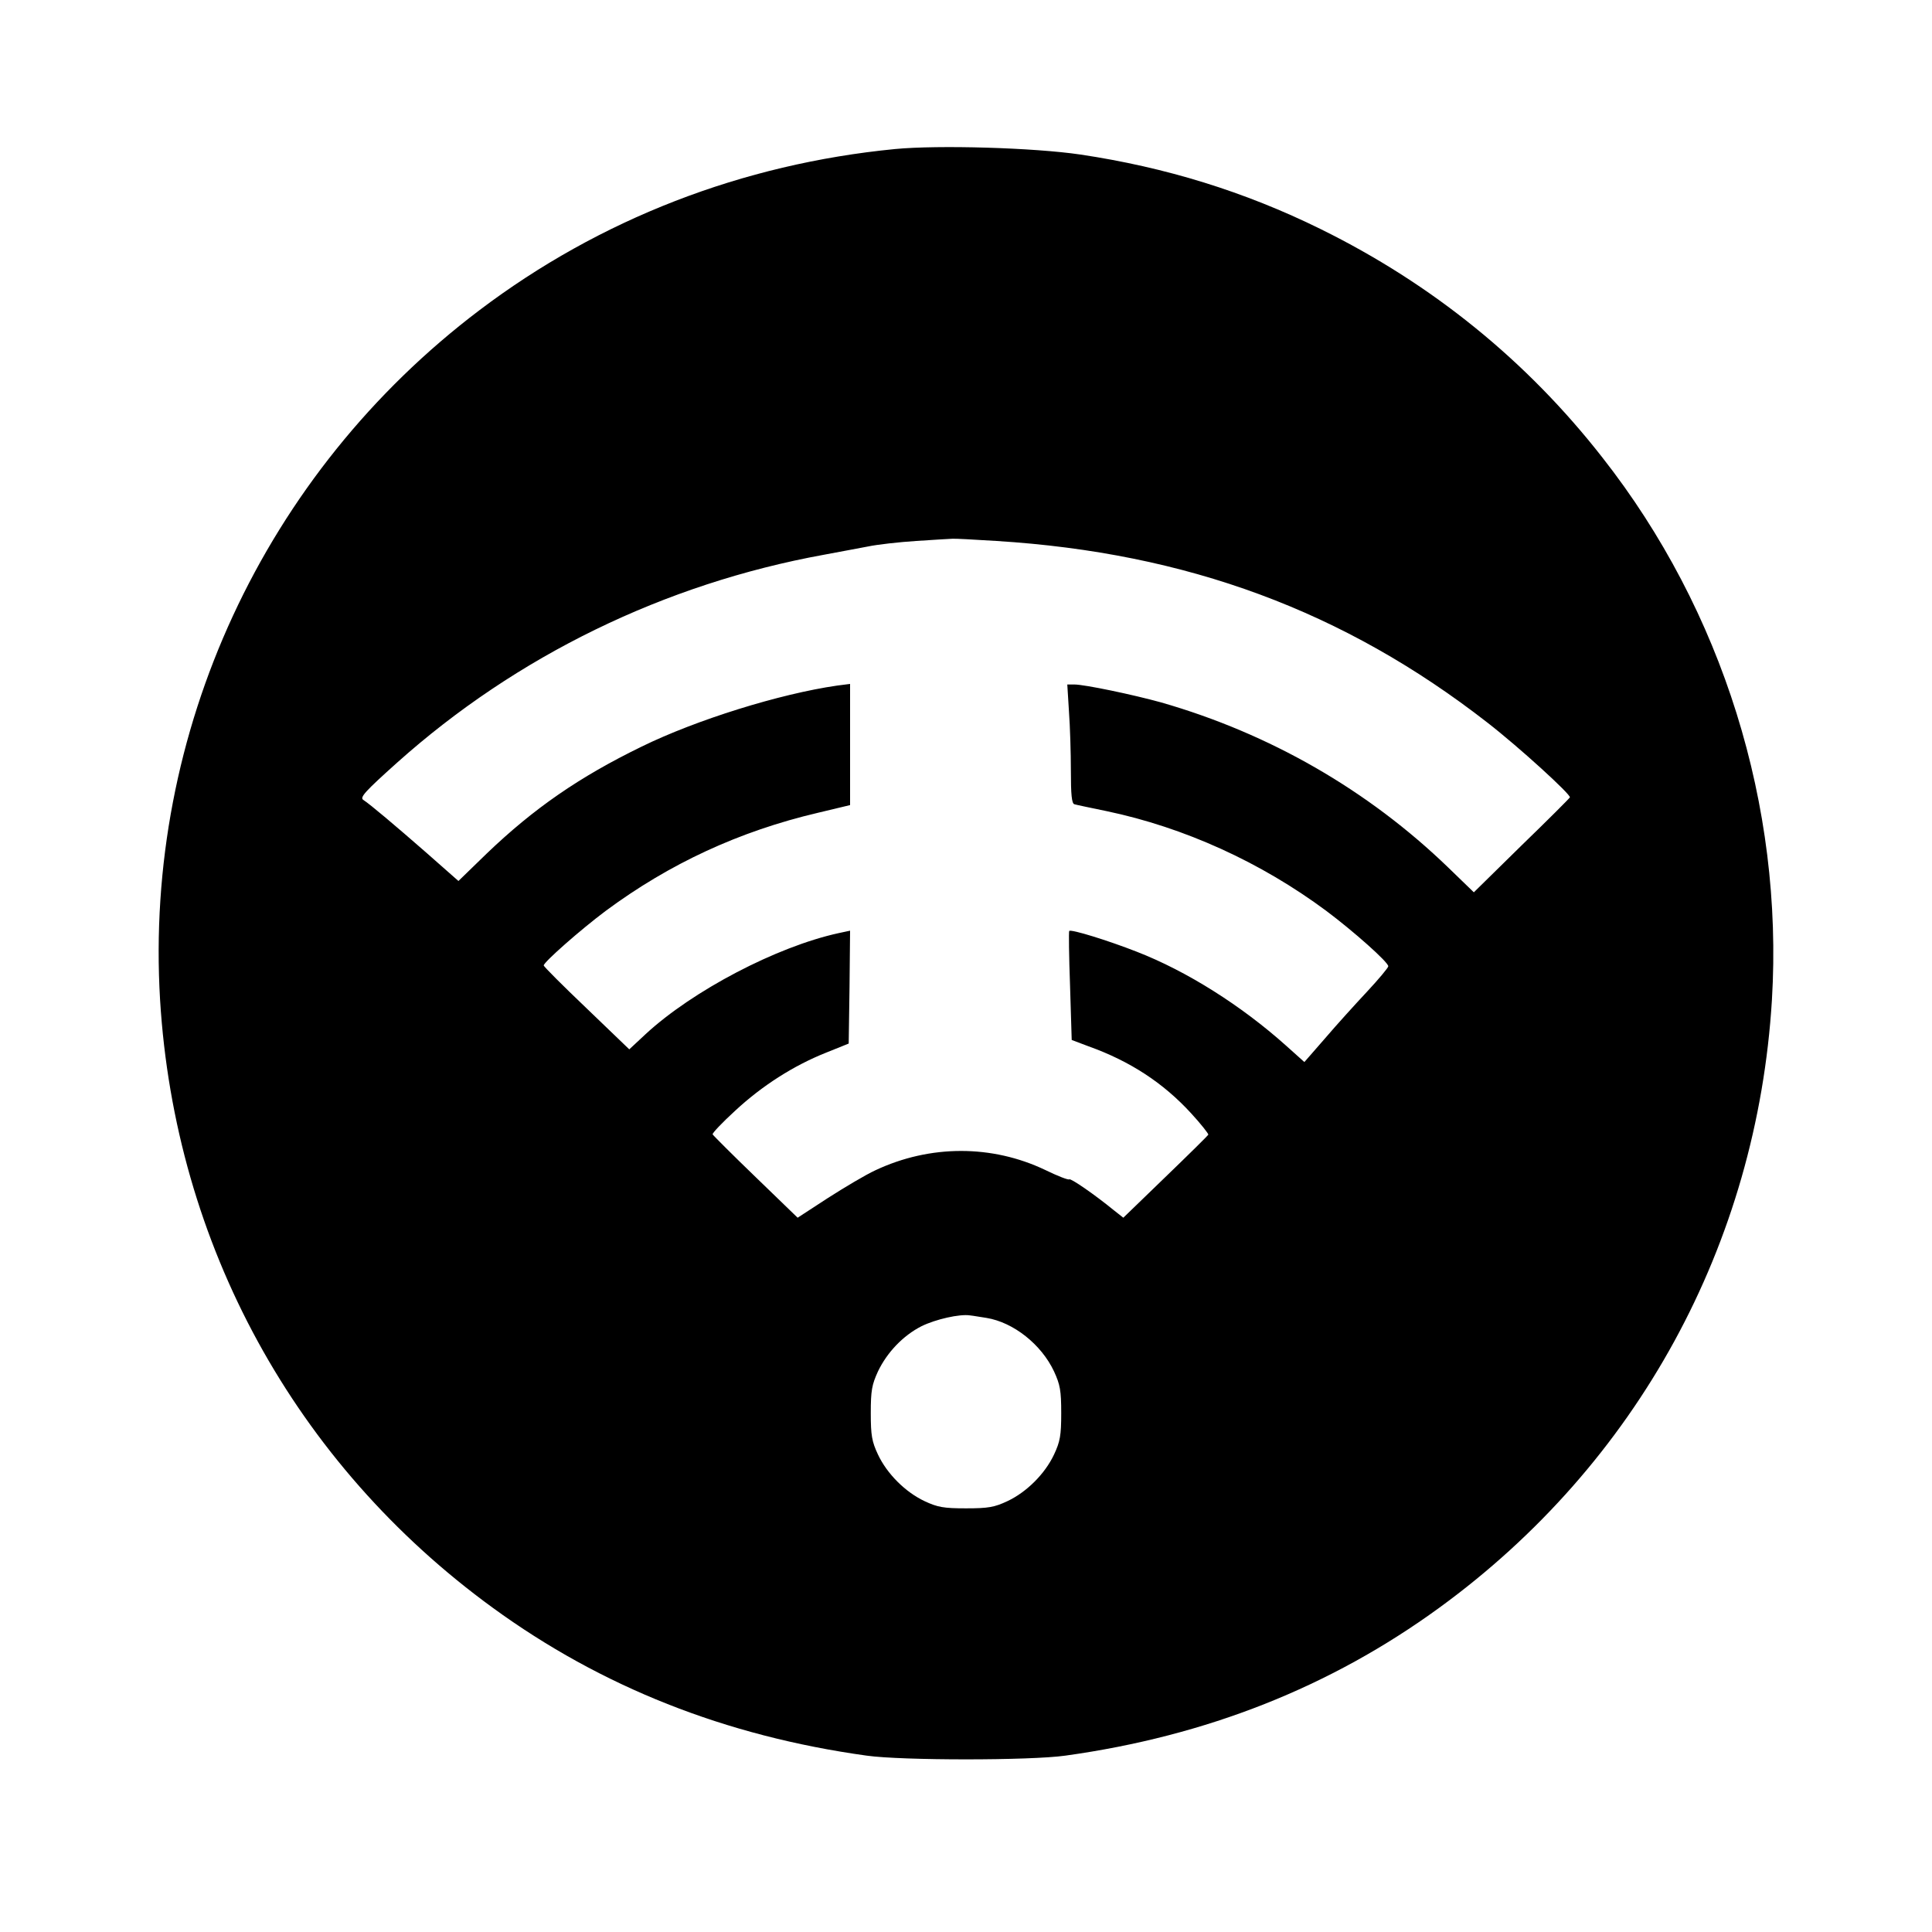
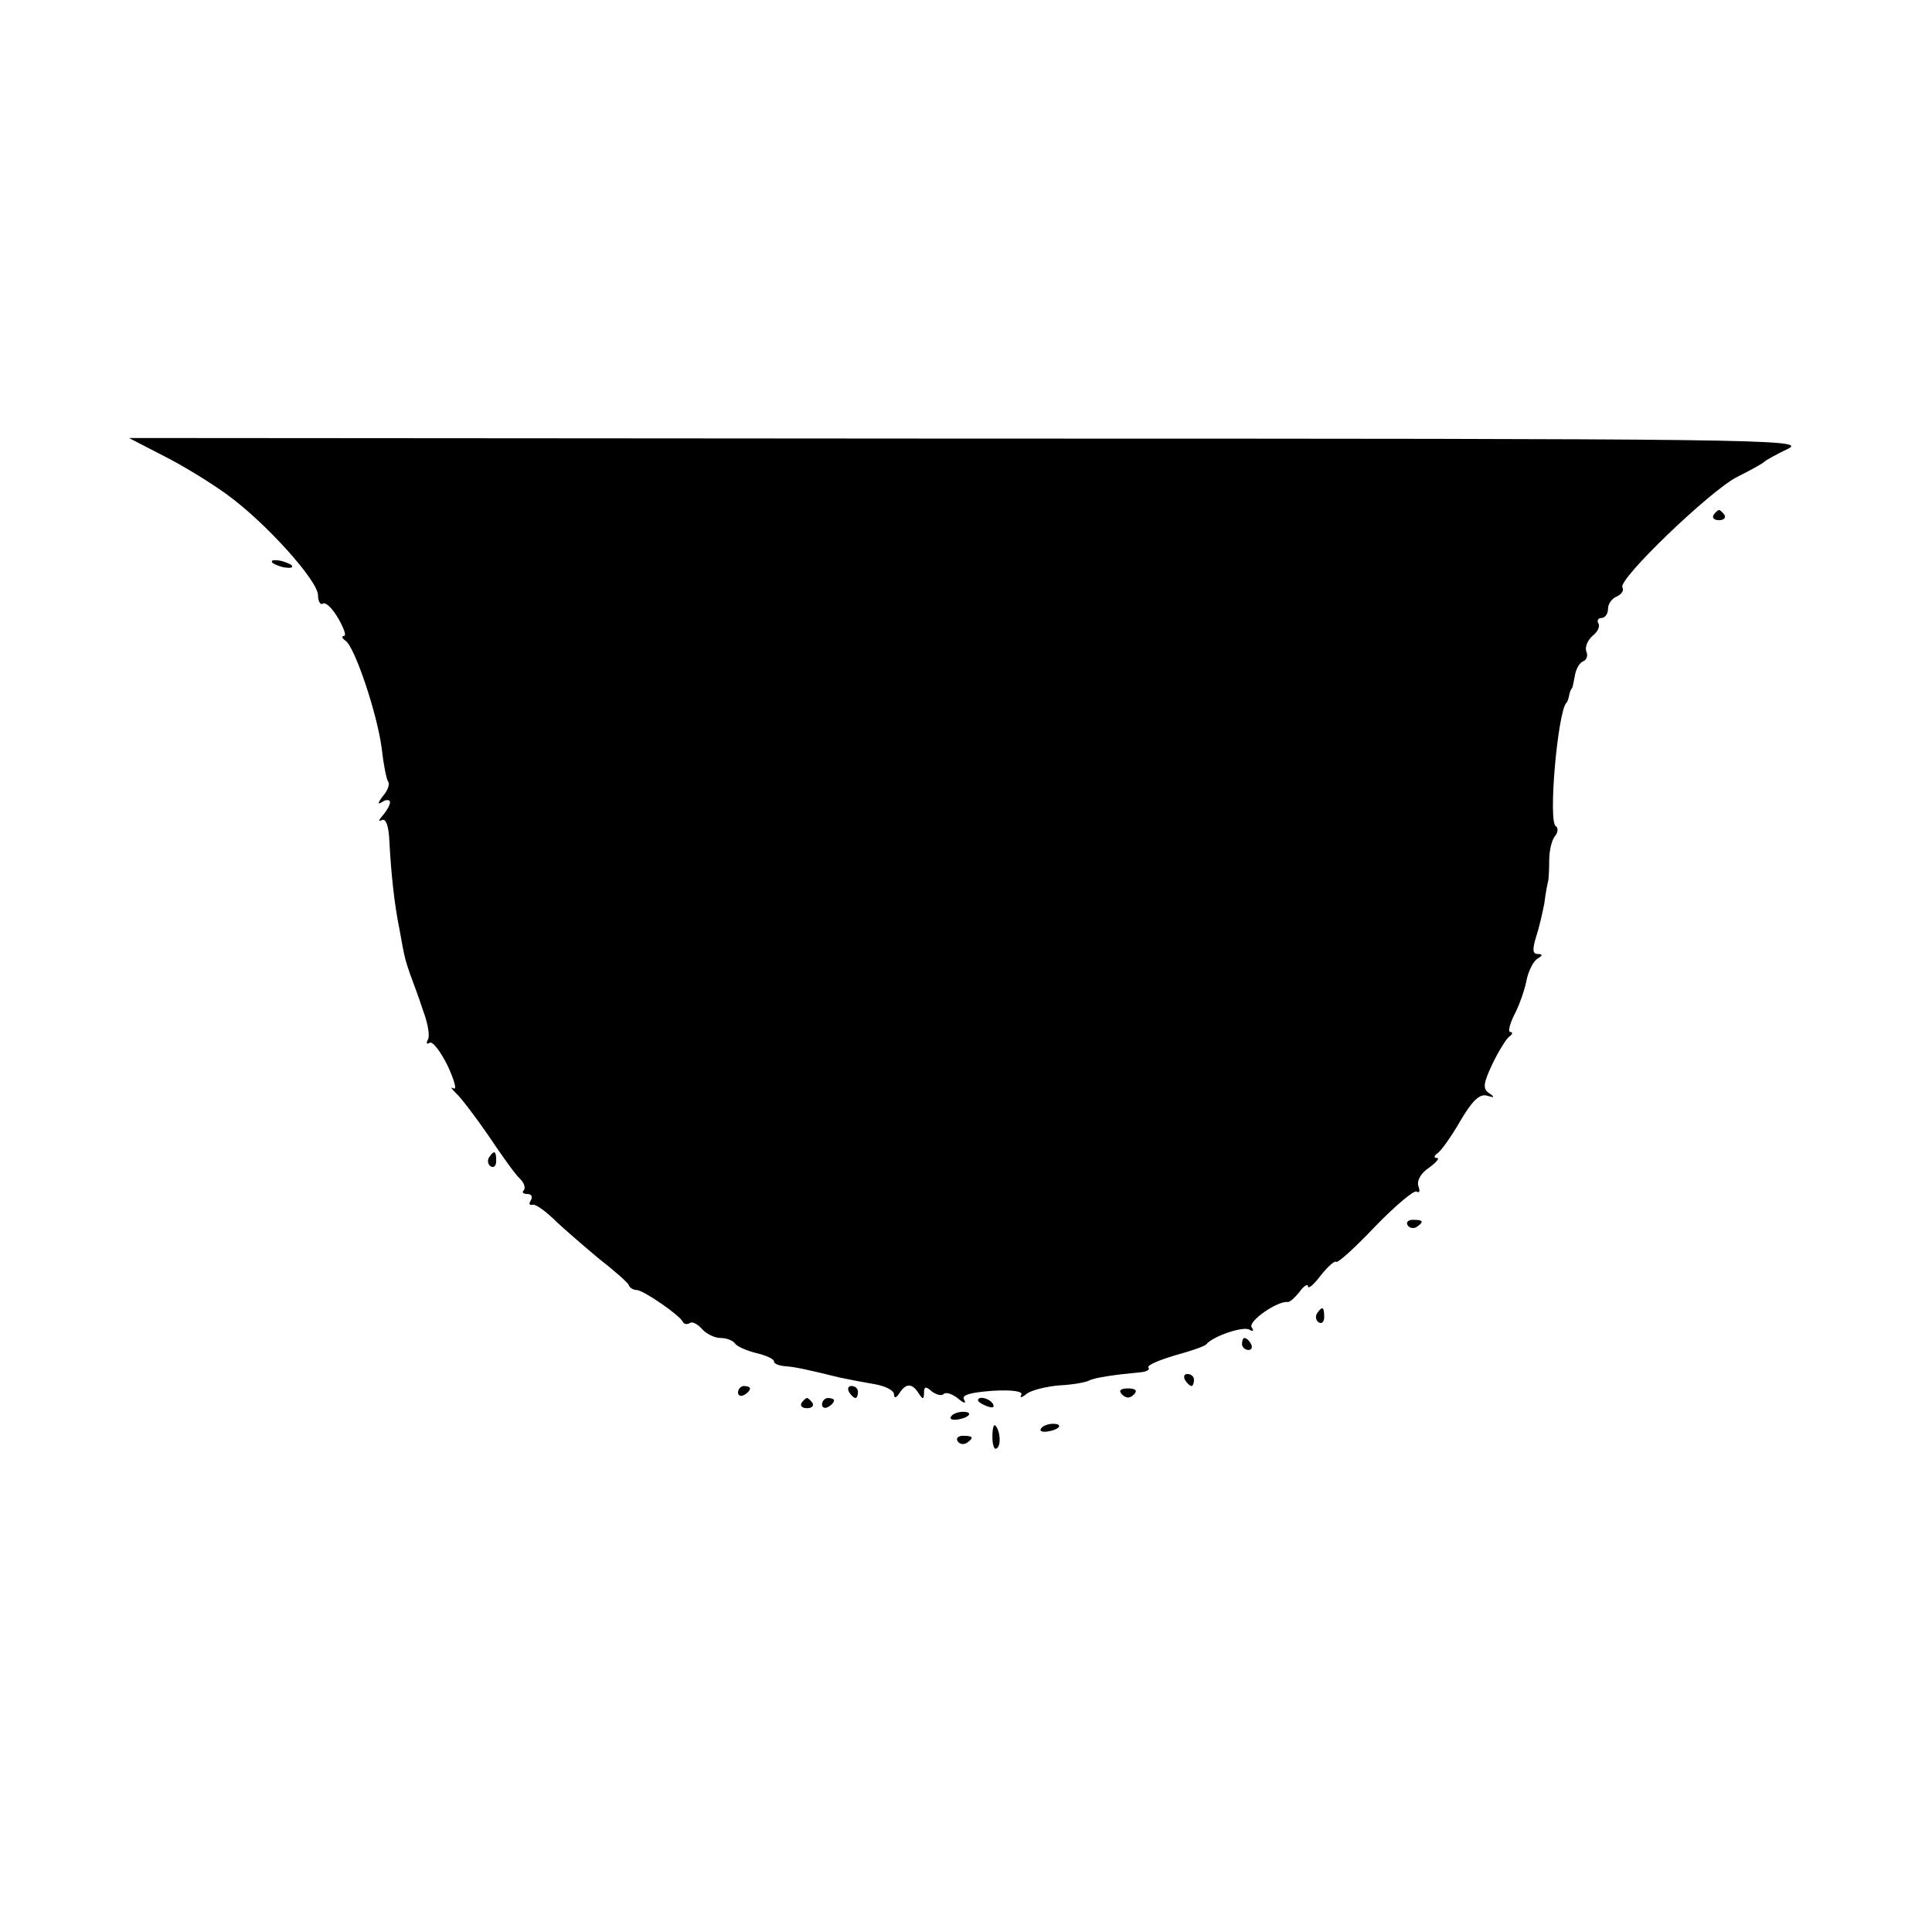
- <svg xmlns="http://www.w3.org/2000/svg" version="1.0" width="700pt" height="700pt" viewBox="0 0 700 700" preserveAspectRatio="xMidYMid meet">
-   <g transform="translate(0,700) scale(0.1,-0.1)" fill="#000000" stroke="none">
-     <path d="M3243 6460 c-554 -54 -1070 -254 -1506 -584 -781 -591 -1215 -1529 -1157 -2499 54 -885 488 -1680 1205 -2202 394 -287 843 -465 1355 -536 127 -18 593 -18 720 0 512 71 961 249 1355 536 717 522 1151 1317 1205 2202 42 703 -179 1411 -614 1965 -274 351 -617 629 -1021 828 -276 136 -562 224 -870 270 -169 25 -515 35 -672 20z m367 -1420 c691 -43 1260 -254 1779 -658 116 -90 303 -261 299 -271 -2 -4 -81 -83 -176 -175 l-172 -169 -93 90 c-290 280 -646 485 -1040 598 -101 28 -277 65 -315 65 l-25 0 6 -97 c4 -54 7 -151 7 -216 0 -86 3 -119 13 -121 6 -2 59 -13 117 -25 281 -59 558 -185 795 -361 99 -74 225 -186 225 -201 0 -5 -35 -47 -77 -92 -43 -46 -111 -121 -152 -169 l-75 -86 -67 60 c-161 144 -358 269 -541 340 -102 40 -237 82 -244 75 -2 -2 -1 -91 3 -199 l6 -196 61 -23 c151 -54 271 -133 371 -242 36 -39 64 -75 63 -78 -2 -4 -72 -73 -156 -154 l-152 -147 -33 26 c-71 58 -158 118 -163 113 -3 -3 -42 12 -87 34 -193 92 -417 92 -615 -1 -35 -16 -112 -62 -173 -101 l-109 -71 -152 147 c-84 81 -154 151 -156 155 -2 4 35 43 82 86 97 90 211 163 329 210 l82 33 3 205 2 204 -42 -9 c-224 -49 -528 -208 -699 -366 l-59 -55 -155 149 c-85 81 -155 151 -155 155 0 12 134 130 225 198 231 171 483 288 768 355 l117 28 0 220 0 219 -47 -6 c-208 -30 -510 -124 -708 -221 -226 -110 -391 -224 -562 -388 l-102 -99 -118 104 c-110 96 -202 174 -227 190 -13 9 7 31 123 135 433 387 969 648 1546 753 55 10 127 24 160 30 33 7 112 16 175 20 63 4 122 8 130 8 8 1 80 -3 160 -8z m-36 -2815 c98 -16 199 -96 245 -194 22 -48 26 -69 26 -151 0 -81 -4 -103 -26 -150 -33 -70 -99 -136 -169 -169 -47 -22 -69 -26 -150 -26 -81 0 -103 4 -150 26 -70 33 -136 99 -169 169 -22 47 -26 69 -26 150 0 82 4 103 26 151 33 69 91 130 158 164 51 25 138 45 176 39 11 -1 38 -6 59 -9z" />
+ <svg xmlns="http://www.w3.org/2000/svg" version="1.0" width="322pt" height="322pt" viewBox="0 0 322 322" preserveAspectRatio="xMidYMid meet">
+   <g transform="translate(0,322) scale(0.1,-0.1)" fill="#000000" stroke="none">
+     <path d="M273 2460 c32 -16 79 -45 105 -64 65 -47 152 -144 152 -168 0 -10 4 -17 8 -14 5 3 16 -8 26 -25 9 -16 14 -29 9 -29 -4 0 -3 -4 3 -8 15 -10 52 -119 60 -178 3 -27 8 -53 11 -57 3 -4 -1 -15 -9 -24 -9 -12 -9 -15 0 -9 6 4 12 3 12 -1 0 -5 -6 -15 -12 -22 -7 -8 -8 -11 -2 -8 7 4 12 -9 13 -36 3 -54 8 -103 17 -147 8 -46 10 -52 18 -75 4 -11 14 -37 21 -59 8 -21 12 -43 8 -49 -3 -6 -2 -8 3 -5 5 3 18 -14 30 -38 11 -24 16 -41 10 -38 -6 3 -4 0 4 -8 8 -7 33 -40 55 -72 22 -33 45 -65 52 -71 7 -7 9 -15 6 -19 -4 -3 -1 -6 6 -6 7 0 9 -5 6 -10 -4 -6 -3 -9 2 -8 5 2 20 -9 35 -23 14 -14 48 -43 74 -65 27 -21 51 -42 52 -46 2 -5 8 -8 13 -8 11 0 72 -42 77 -53 2 -4 7 -5 12 -2 4 3 13 -2 20 -10 7 -8 21 -15 31 -15 10 0 20 -4 24 -9 3 -5 19 -12 35 -16 17 -4 30 -10 30 -14 0 -4 8 -7 18 -8 16 -1 35 -5 92 -19 14 -3 40 -8 58 -11 17 -3 32 -10 32 -17 0 -7 4 -6 9 2 11 17 21 17 32 0 7 -11 9 -11 9 1 0 10 3 11 13 2 8 -6 17 -8 20 -4 4 3 14 0 24 -8 9 -8 14 -9 10 -2 -5 8 9 12 47 15 34 2 52 -1 48 -7 -3 -5 1 -5 9 2 8 6 32 12 54 14 22 1 44 5 50 8 9 5 44 10 87 14 9 1 15 4 12 8 -2 4 18 12 44 20 26 7 49 15 52 18 11 14 62 31 72 25 7 -4 8 -2 4 4 -6 10 43 44 60 42 3 -1 12 7 20 17 7 10 14 14 14 9 0 -5 10 3 21 18 12 15 23 25 26 23 2 -3 32 24 65 59 34 35 65 61 69 58 5 -3 6 1 3 9 -3 9 4 22 18 31 12 9 18 16 13 16 -6 0 -5 4 1 8 6 4 23 28 38 54 20 34 32 45 44 42 13 -4 14 -3 4 4 -11 7 -10 16 5 48 10 21 23 42 28 46 6 4 7 8 2 8 -4 0 -1 13 7 29 8 15 17 41 20 56 3 16 11 32 18 37 9 5 10 8 1 8 -9 0 -9 8 -3 28 5 15 11 41 14 57 2 17 5 32 6 35 1 3 2 19 2 35 0 17 4 35 10 42 5 6 5 14 1 16 -13 8 3 186 17 205 2 1 4 7 5 12 1 6 3 11 5 13 1 1 3 11 5 22 2 11 8 21 14 23 5 2 8 9 5 16 -3 7 2 19 10 26 9 7 13 16 10 21 -3 5 0 9 5 9 6 0 11 7 11 15 0 9 7 18 15 21 8 4 12 10 9 15 -8 13 146 161 191 184 22 11 42 22 45 25 3 3 21 13 40 22 33 16 -45 17 -1365 17 l-1400 1 58 -30z" />
+     <path d="M2856 2362 c-3 -5 1 -9 9 -9 8 0 12 4 9 9 -3 4 -7 8 -9 8 -2 0 -6 -4 -9 -8z" />
+     <path d="M454 2282 c4 -3 14 -7 22 -8 9 -1 13 0 10 4 -4 3 -14 7 -22 8 -9 1 -13 0 -10 -4z" />
+     <path d="M815 1291 c-3 -5 -2 -12 3 -15 5 -3 9 1 9 9 0 17 -3 19 -12 6z" />
+     <path d="M2346 1178 c3 -5 10 -6 15 -3 13 9 11 12 -6 12 -8 0 -12 -4 -9 -9z" />
+     <path d="M2195 1031 c-3 -5 -2 -12 3 -15 5 -3 9 1 9 9 0 17 -3 19 -12 6z" />
+     <path d="M2070 980 c0 -5 5 -10 11 -10 5 0 7 5 4 10 -3 6 -8 10 -11 10 -2 0 -4 -4 -4 -10z" />
+     <path d="M1975 920 c3 -5 8 -10 11 -10 2 0 4 5 4 10 0 6 -5 10 -11 10 -5 0 -7 -4 -4 -10z" />
+     <path d="M1230 899 c0 -5 5 -7 10 -4 6 3 10 8 10 11 0 2 -4 4 -10 4 -5 0 -10 -5 -10 -11z" />
+     <path d="M1415 900 c3 -5 8 -10 11 -10 2 0 4 5 4 10 0 6 -5 10 -11 10 -5 0 -7 -4 -4 -10z" />
+     <path d="M1870 896 c7 -7 13 -7 20 0 6 6 3 10 -10 10 -13 0 -16 -4 -10 -10z" />
+     <path d="M1336 882 c-3 -5 1 -9 9 -9 8 0 12 4 9 9 -3 4 -7 8 -9 8 -2 0 -6 -4 -9 -8z" />
+     <path d="M1370 879 c0 -5 5 -7 10 -4 6 3 10 8 10 11 0 2 -4 4 -10 4 -5 0 -10 -5 -10 -11z" />
+     <path d="M1630 886 c0 -2 7 -7 16 -10 8 -3 12 -2 9 4 -6 10 -25 14 -25 6z" />
+     <path d="M1585 859 c-3 -4 2 -6 10 -5 21 3 28 13 10 13 -9 0 -18 -4 -20 -8z" />
+     <path d="M1654 825 c0 -13 3 -22 7 -19 8 4 6 30 -2 38 -3 3 -5 -5 -5 -19z" />
+     <path d="M1735 839 c-3 -4 2 -6 10 -5 21 3 28 13 10 13 -9 0 -18 -4 -20 -8z" />
+     <path d="M1596 818 c3 -5 10 -6 15 -3 13 9 11 12 -6 12 -8 0 -12 -4 -9 -9z" />
  </g>
</svg>
